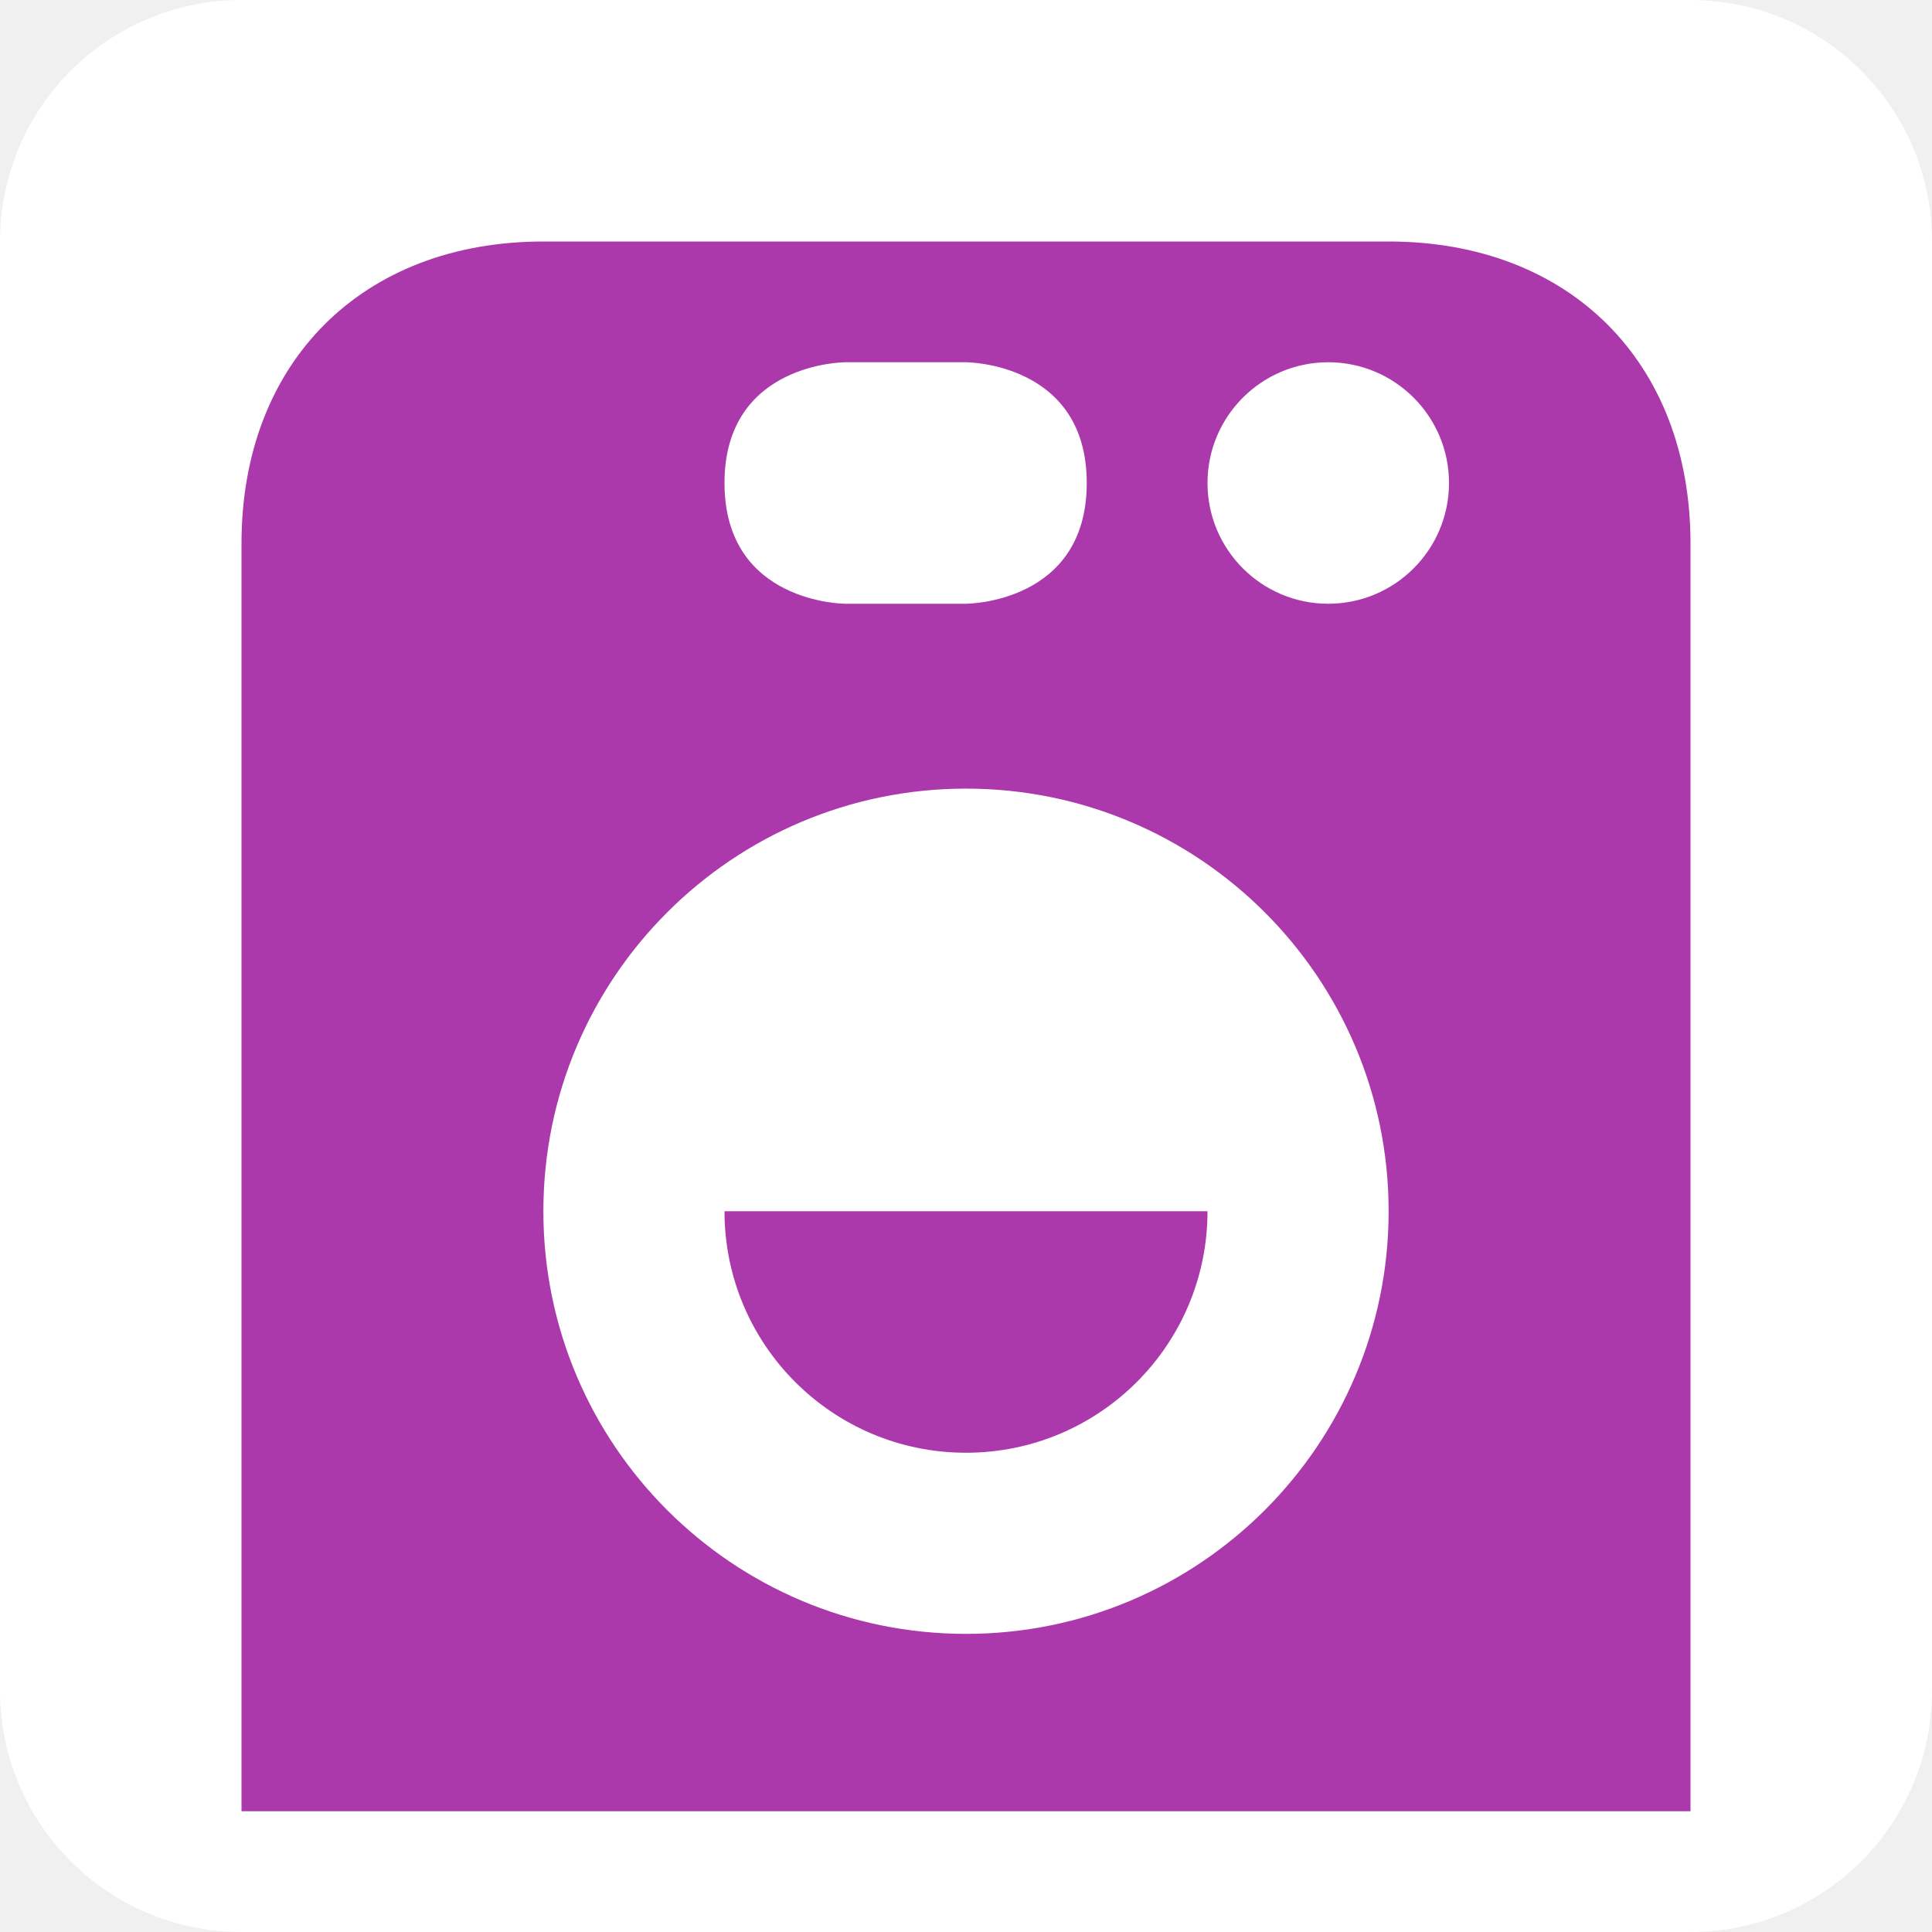
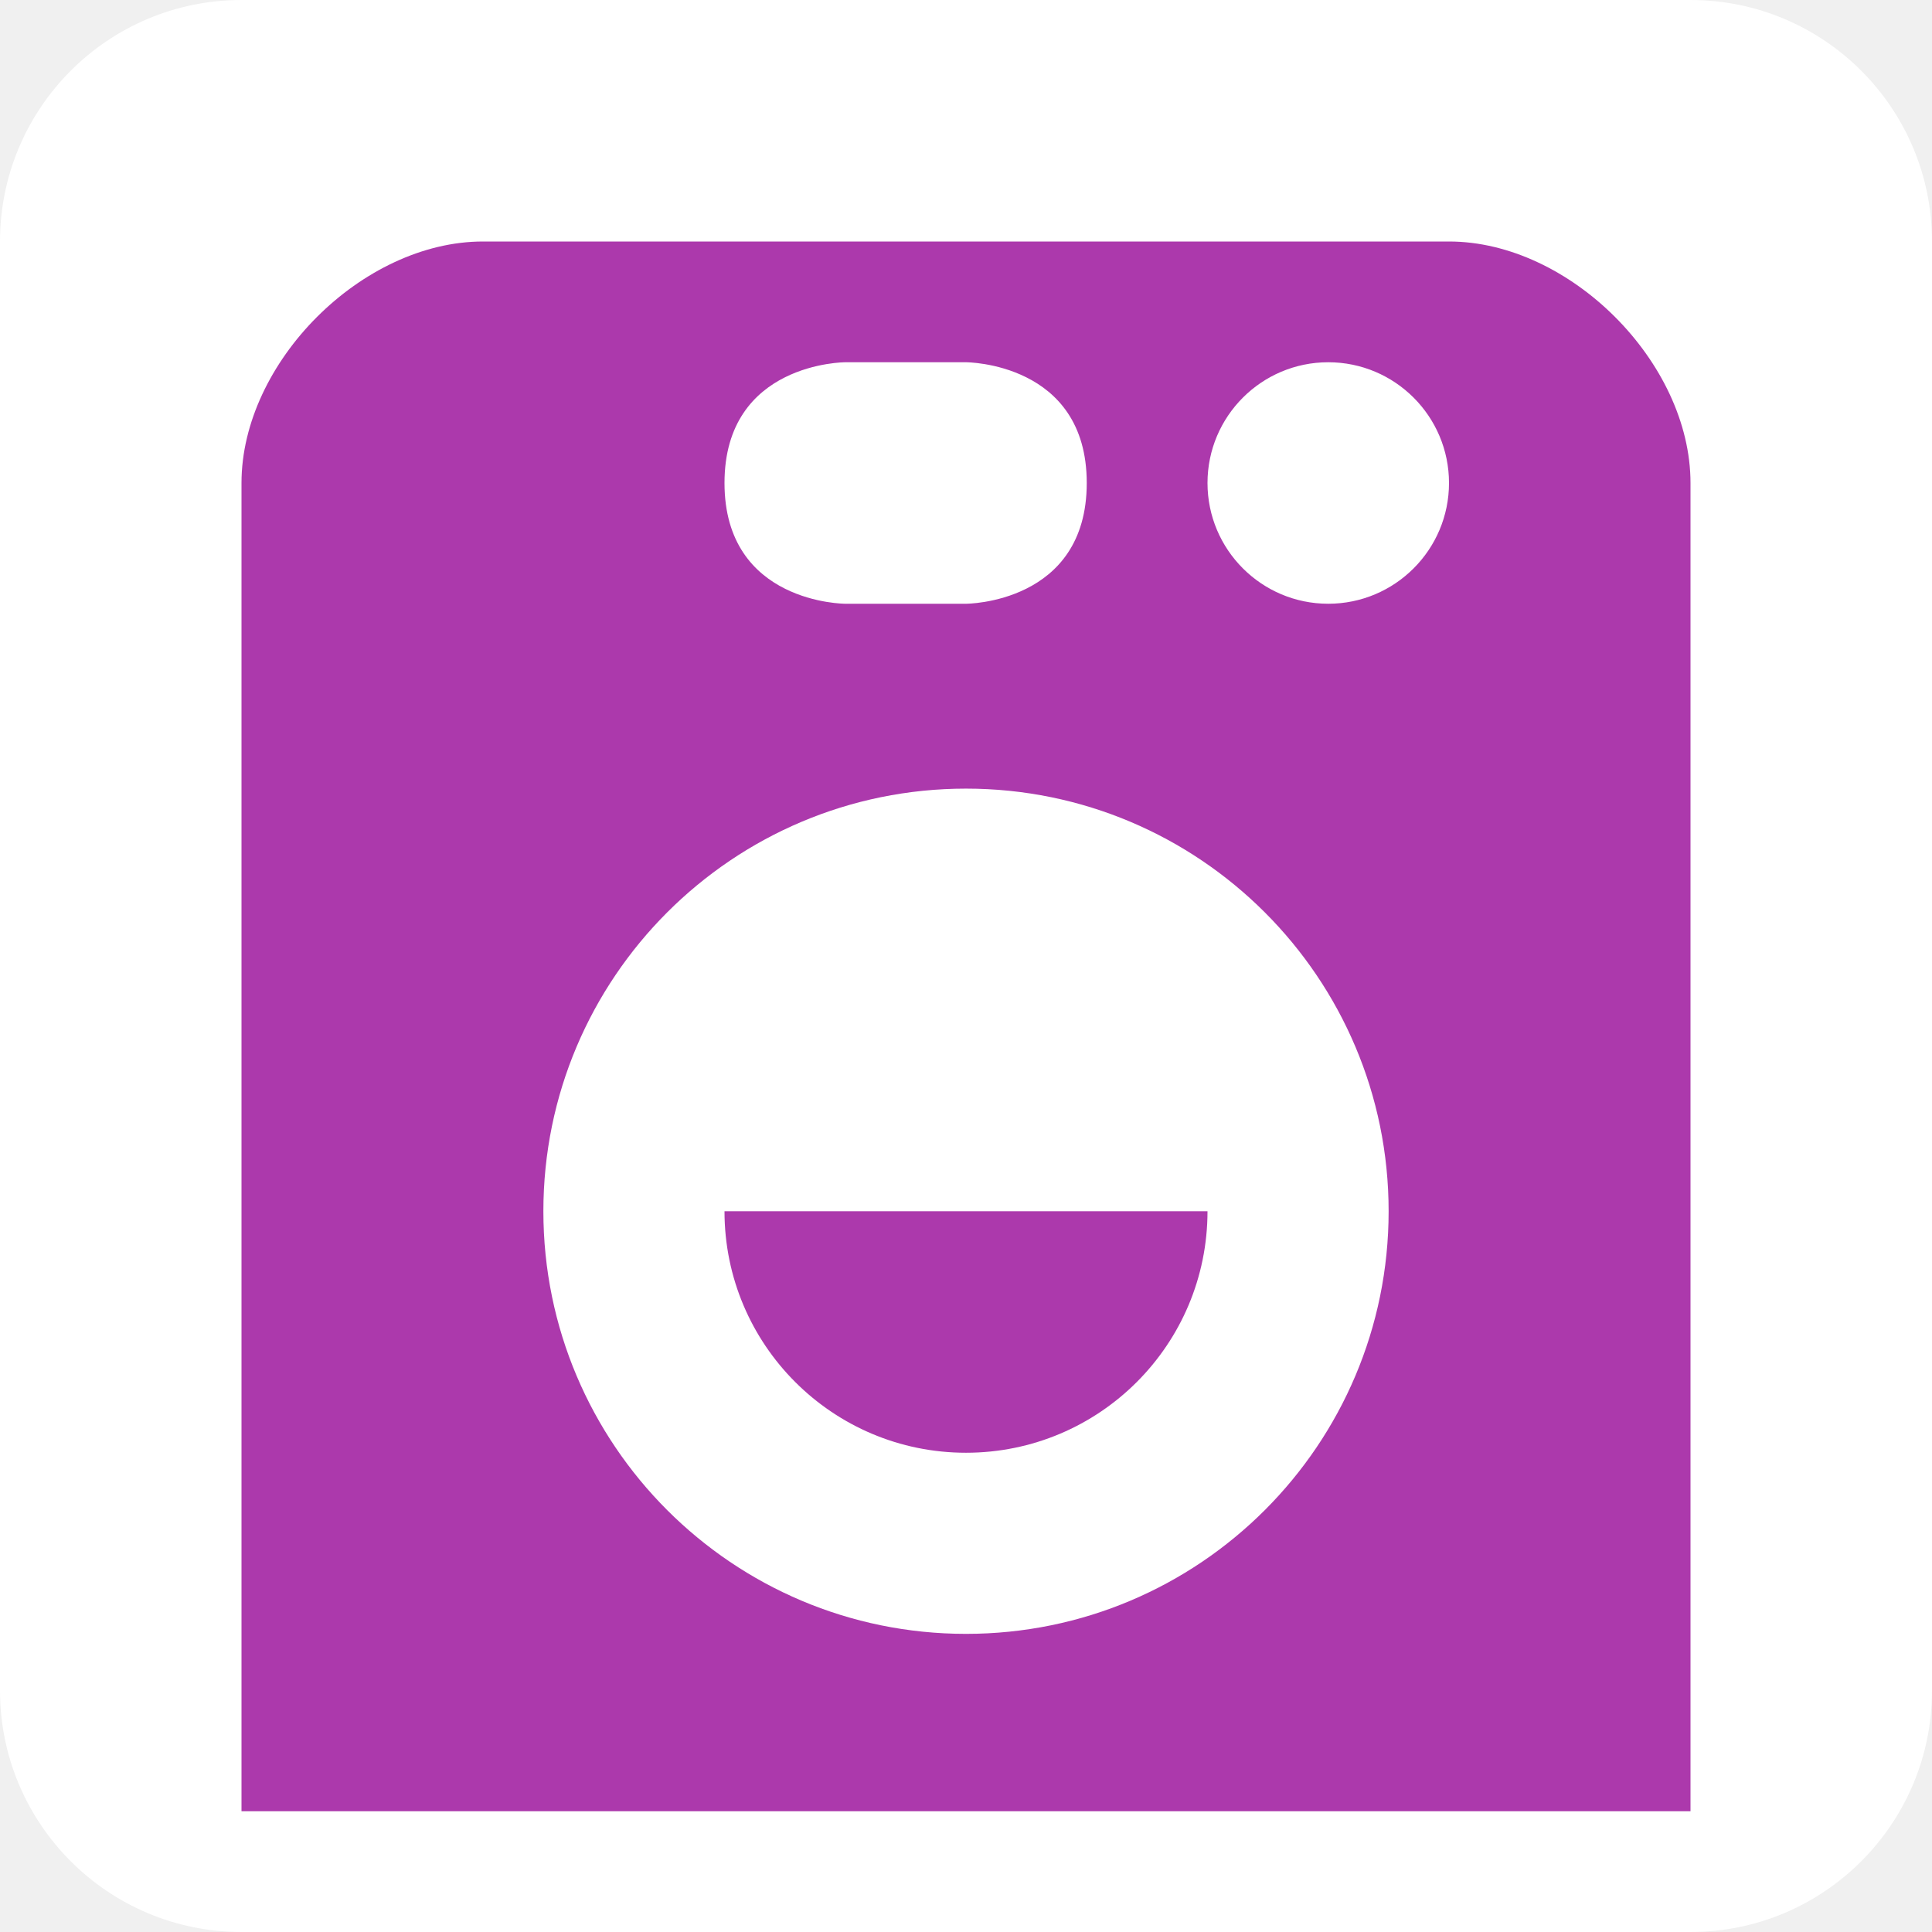
<svg xmlns="http://www.w3.org/2000/svg" version="1.1" width="100%" height="100%" viewBox="0 0 16 16" id="svg2">
  <defs id="defs6" />
  <rect width="16" height="16" x="0" y="0" id="canvas" style="fill:none;stroke:none;visibility:hidden" />
  <rect x="0" y="0" width="16" height="16" rx="2" ry="2" id="shield" style="fill:#ffffff;stroke:none;" />
-   <path style="fill:#ac39ac;" d="M 3.5,1 C 2,1 1,2 1,3.5 L 1,14 13,14 13,3.5 C 13,2 12,1 10.5,1 z M 7,2 C 7,2 8,2 8,3 8,4 7,4 7,4 L 6,4 C 6,4 5,4 5,3 5,2 6,2 6,2 z m 3,0 c 0.552,0 1,0.448 1,1 0,0.552 -0.448,1 -1,1 C 9.448,4 9,3.552 9,3 9,2.448 9.448,2 10,2 z M 7,5.531 c 1.933,0 3.5,1.567 3.5,3.5 0,1.933 -1.567,3.5 -3.5,3.5 -1.933,0 -3.5,-1.567 -3.5,-3.5 0,-1.933 1.567,-3.5 3.5,-3.5 z m -2,3.5 c 0,1.105 0.895,2 2,2 1.105,0 2,-0.895 2,-2 l -2,0 z" id="laundry" transform="translate(1,1)" />
+   <path d="M 3,1 C 2,1 1,2 1,3 L 1,14 13,14 13,3 C 13,2 12,1 11,1 z M 7,2 C 7,2 8,2 8,3 8,4 7,4 7,4 L 6,4 C 6,4 5,4 5,3 5,2 6,2 6,2 z m 3,0 c 0.552,0 1,0.448 1,1 0,0.552 -0.448,1 -1,1 C 9.448,4 9,3.552 9,3 9,2.448 9.448,2 10,2 z M 7,5.531 c 1.933,0 3.5,1.567 3.5,3.5 0,1.933 -1.567,3.5 -3.5,3.5 -1.933,0 -3.5,-1.567 -3.5,-3.5 0,-1.933 1.567,-3.5 3.5,-3.5 z m -2,3.5 c 0,1.105 0.895,2 2,2 1.105,0 2,-0.895 2,-2 l -2,0 z" id="laundry" style="fill:#ac39ac;" transform="translate(1,1)" />
</svg>
